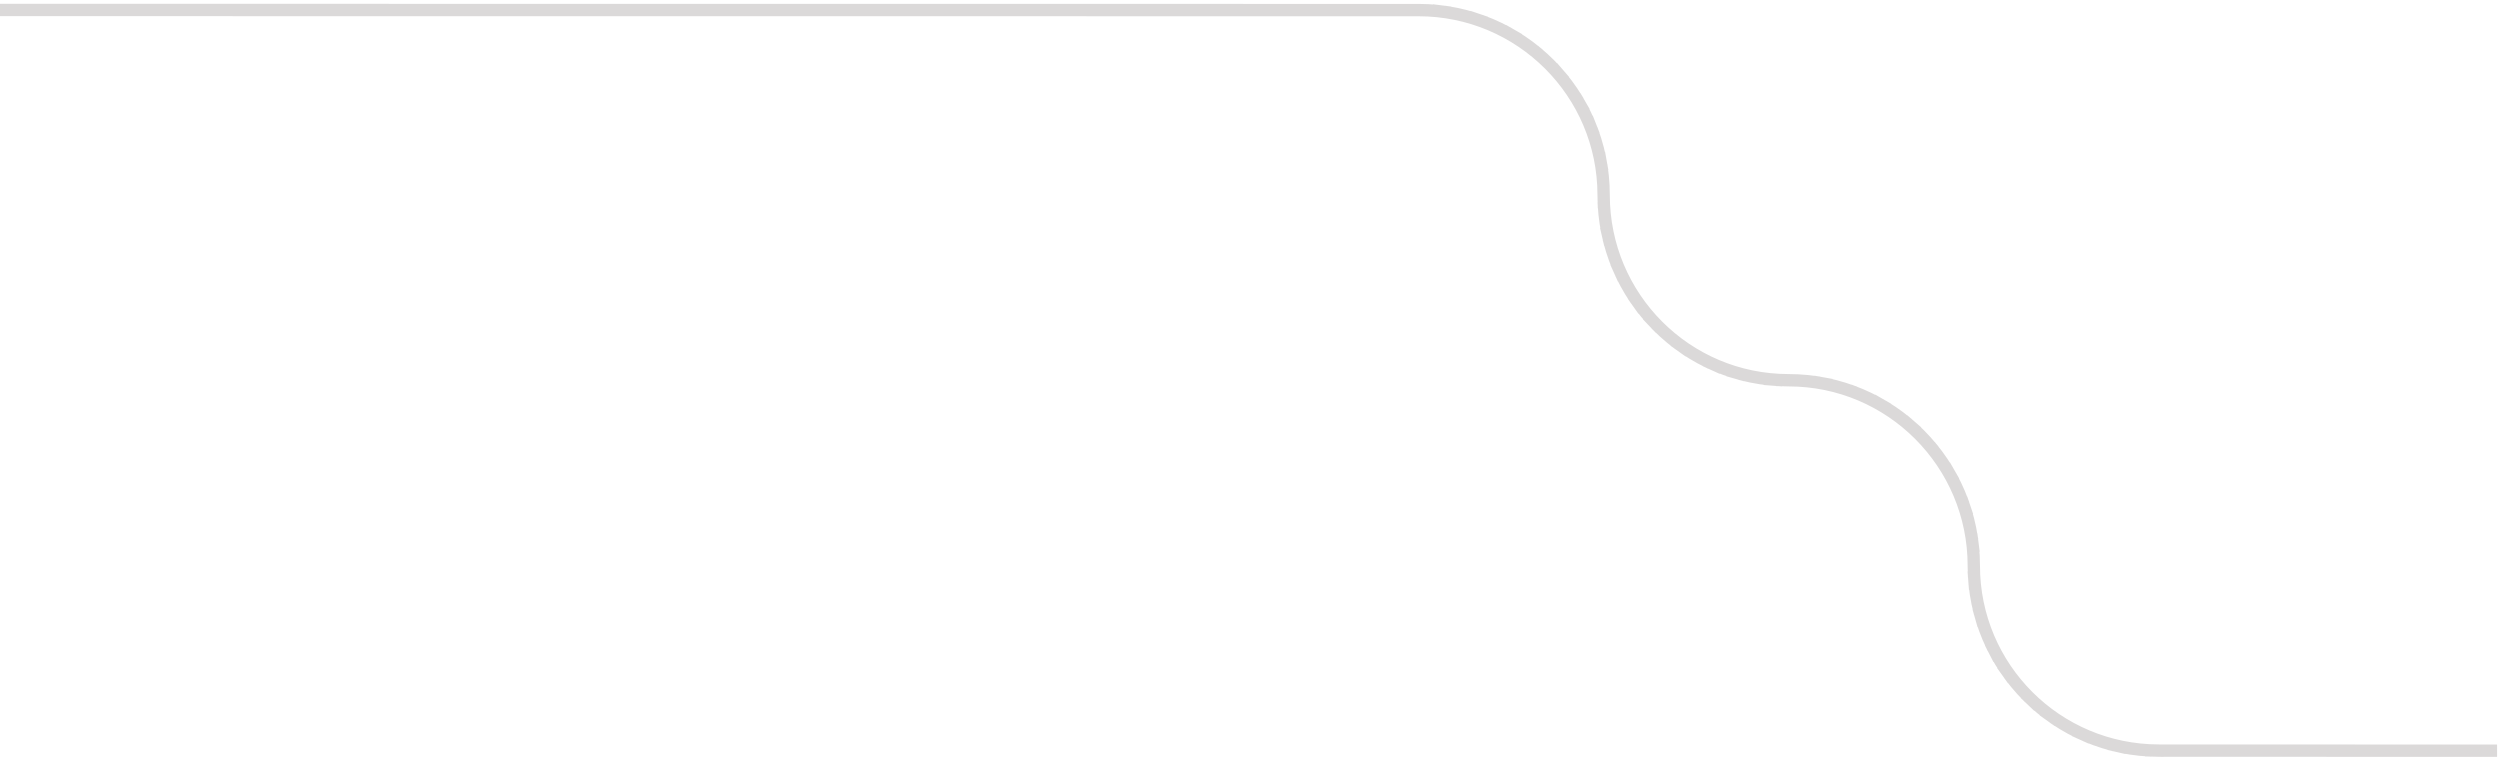
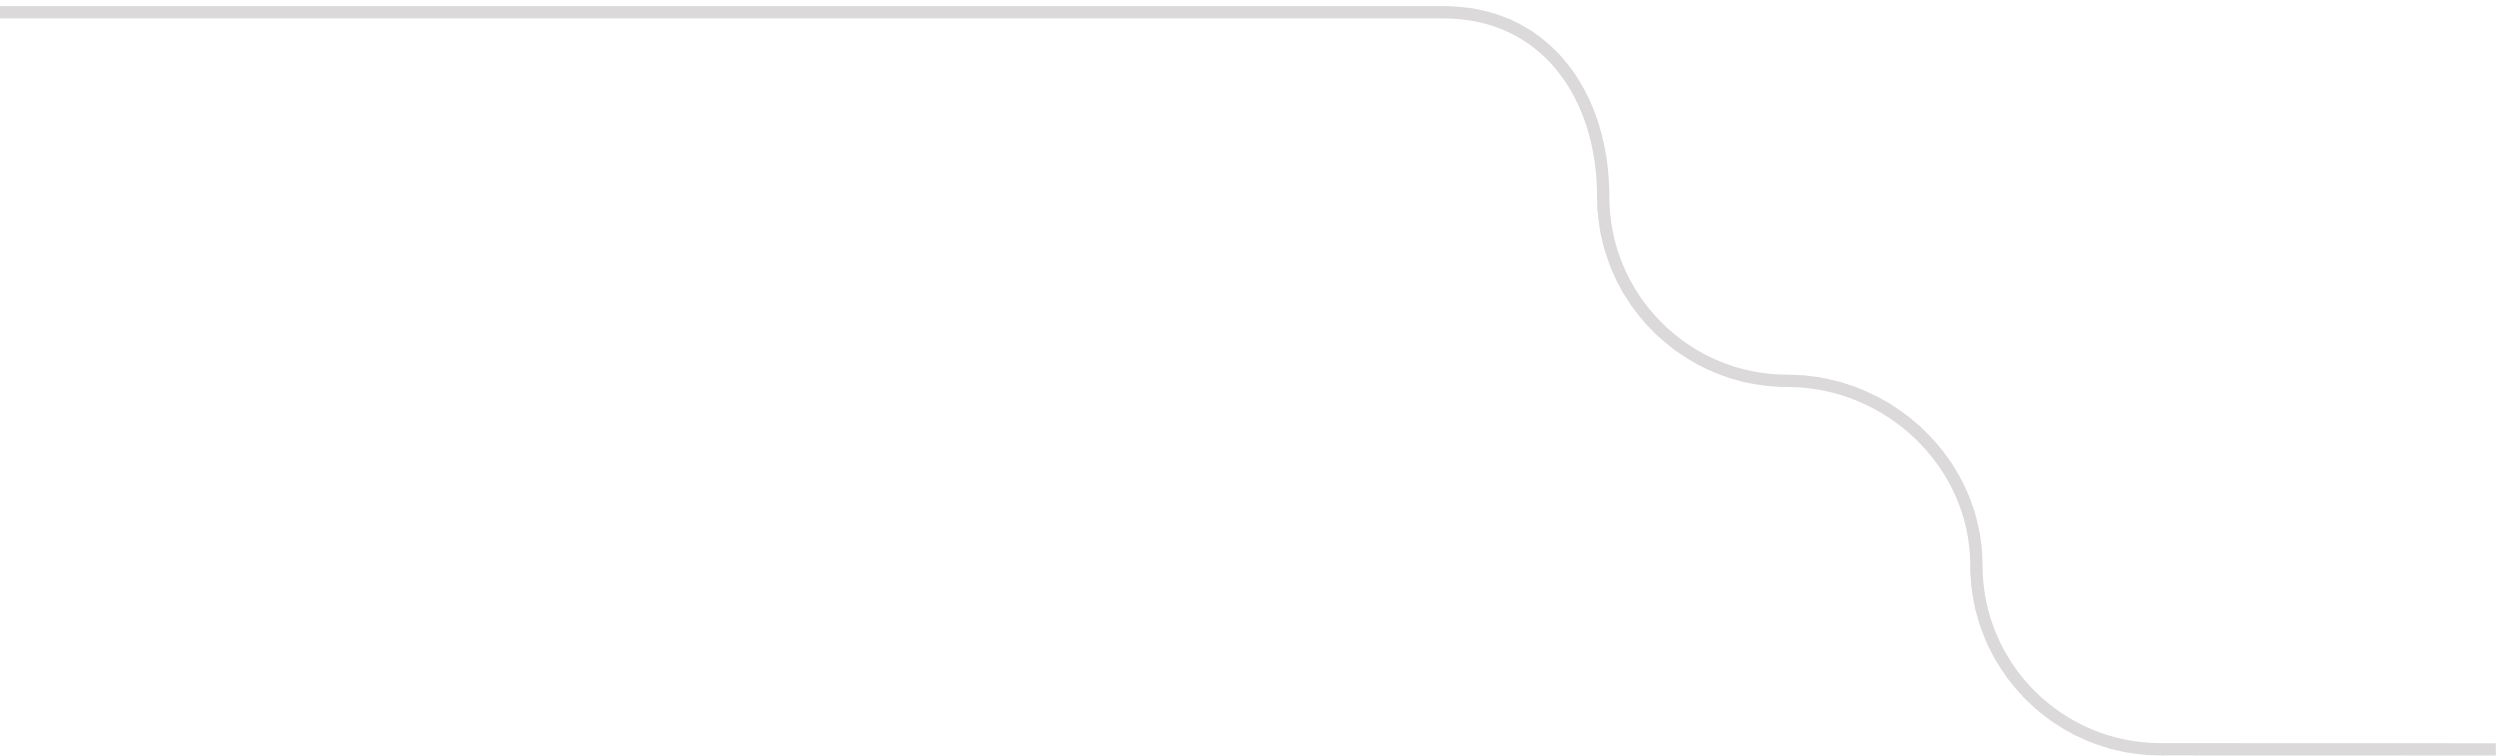
- <svg xmlns="http://www.w3.org/2000/svg" width="405px" height="123px" viewBox="0 0 405 123" version="1.1">
+ <svg xmlns="http://www.w3.org/2000/svg" width="407px" height="123px" viewBox="0 0 407 123" version="1.1">
  <defs />
  <g id="Page-1" stroke="none" stroke-width="1" fill="none" fill-rule="evenodd" stroke-linecap="square" stroke-dasharray="1,1">
-     <path d="M1,1.616 L229.789,1.634 C246.357,1.634 259.789,15.05 259.789,31.599 C259.789,48.15 273.187,61.599 289.756,61.599 C306.324,61.599 319.756,75.083 319.756,91.633 C319.756,108.182 333.187,121.599 349.756,121.599 L404,121.616" id="9" stroke="#DBD9D9" stroke-width="2" />
+     <g id="Artboard" transform="translate(0, -216)" stroke="#DBD9D9" stroke-width="2">
+       <path d="M0,218 L235,218 C251.568,218 261,231.451 261,248 C261,264.551 274.431,278 291,278 C307.568,278 321.756,291.467 321.756,308.017 C321.756,324.566 335.187,337.983 351.756,337.983 L406,338" id="9" />
+     </g>
  </g>
</svg>
